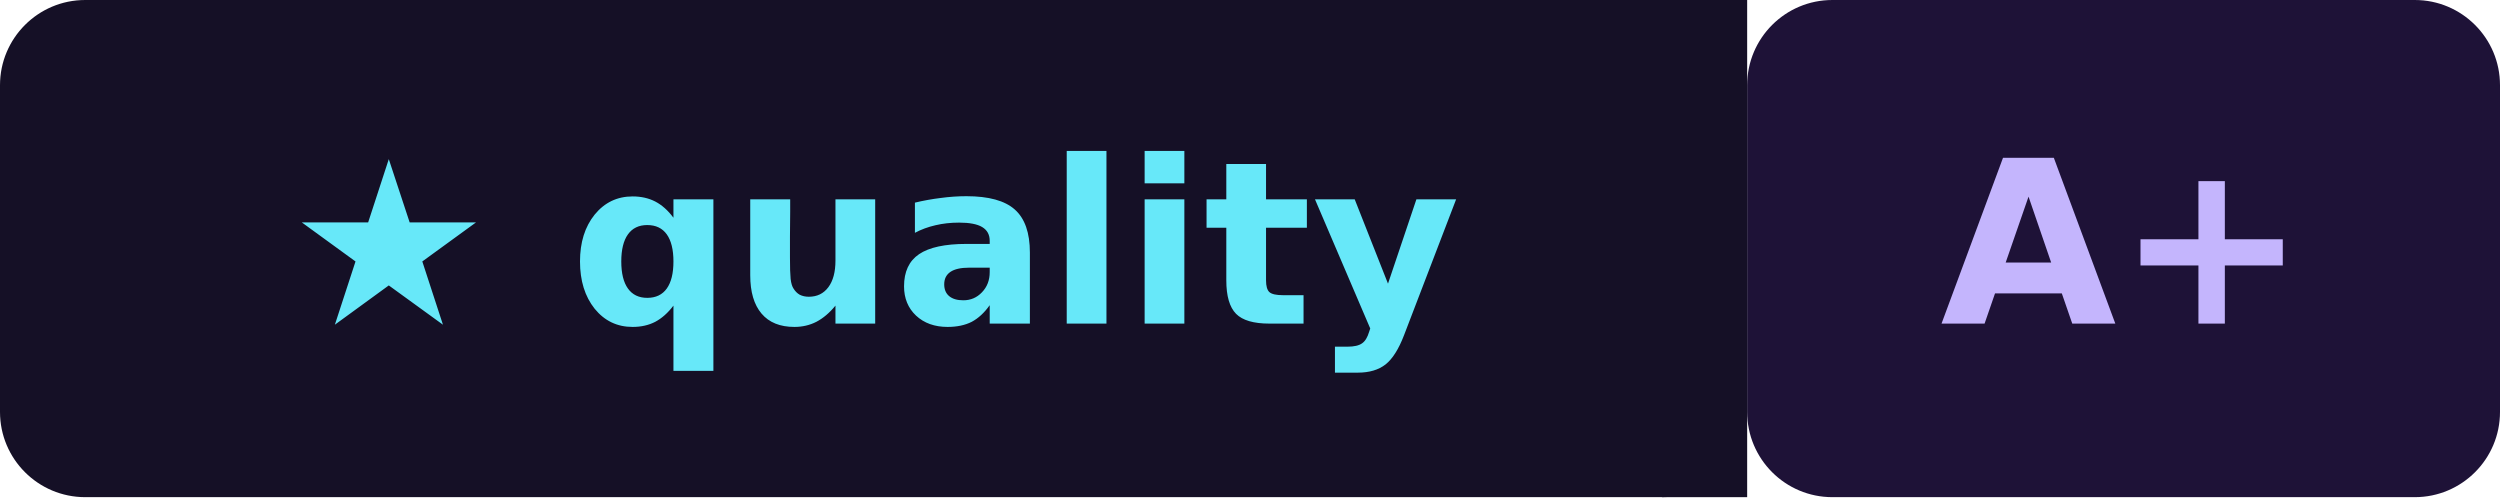
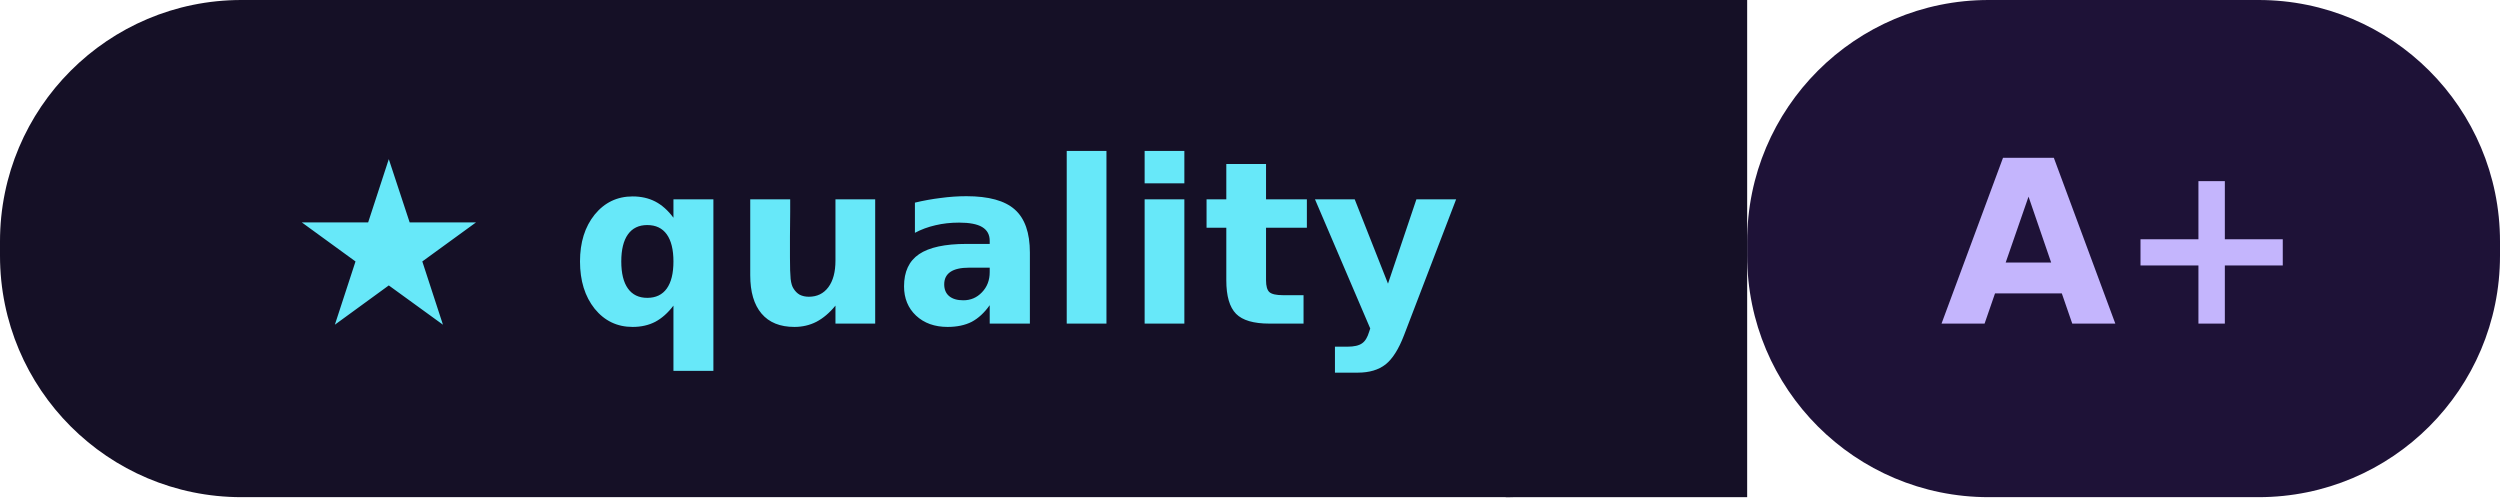
<svg xmlns="http://www.w3.org/2000/svg" width="176" height="35" role="img" aria-label="★ quality: A+">
-   <rect x="0" y="0" width="123" height="35" fill="#151026" rx="6" ry="6" />
-   <rect x="123" y="0" width="53" height="35" fill="#1e1237" rx="6" ry="6" />
-   <rect x="117" y="0" width="6" height="35" fill="#151026" />
+   <rect x="0" y="0" width="123" height="35" fill="#151026" rx="17" ry="17" />
+   <rect x="123" y="0" width="53" height="35" fill="#1e1237" rx="17" ry="17" />
+   <rect x="106" y="0" width="17" height="35" fill="#151026" />
  <text x="61.5" y="22.78" fill="#67e8f9" font-size="16" font-family="Verdana,DejaVu Sans,sans-serif" font-weight="700" text-anchor="middle">★ quality</text>
  <text x="149.5" y="22.78" fill="#c4b5fd" font-size="16" font-family="Verdana,DejaVu Sans,sans-serif" font-weight="700" text-anchor="middle">A+</text>
</svg>
